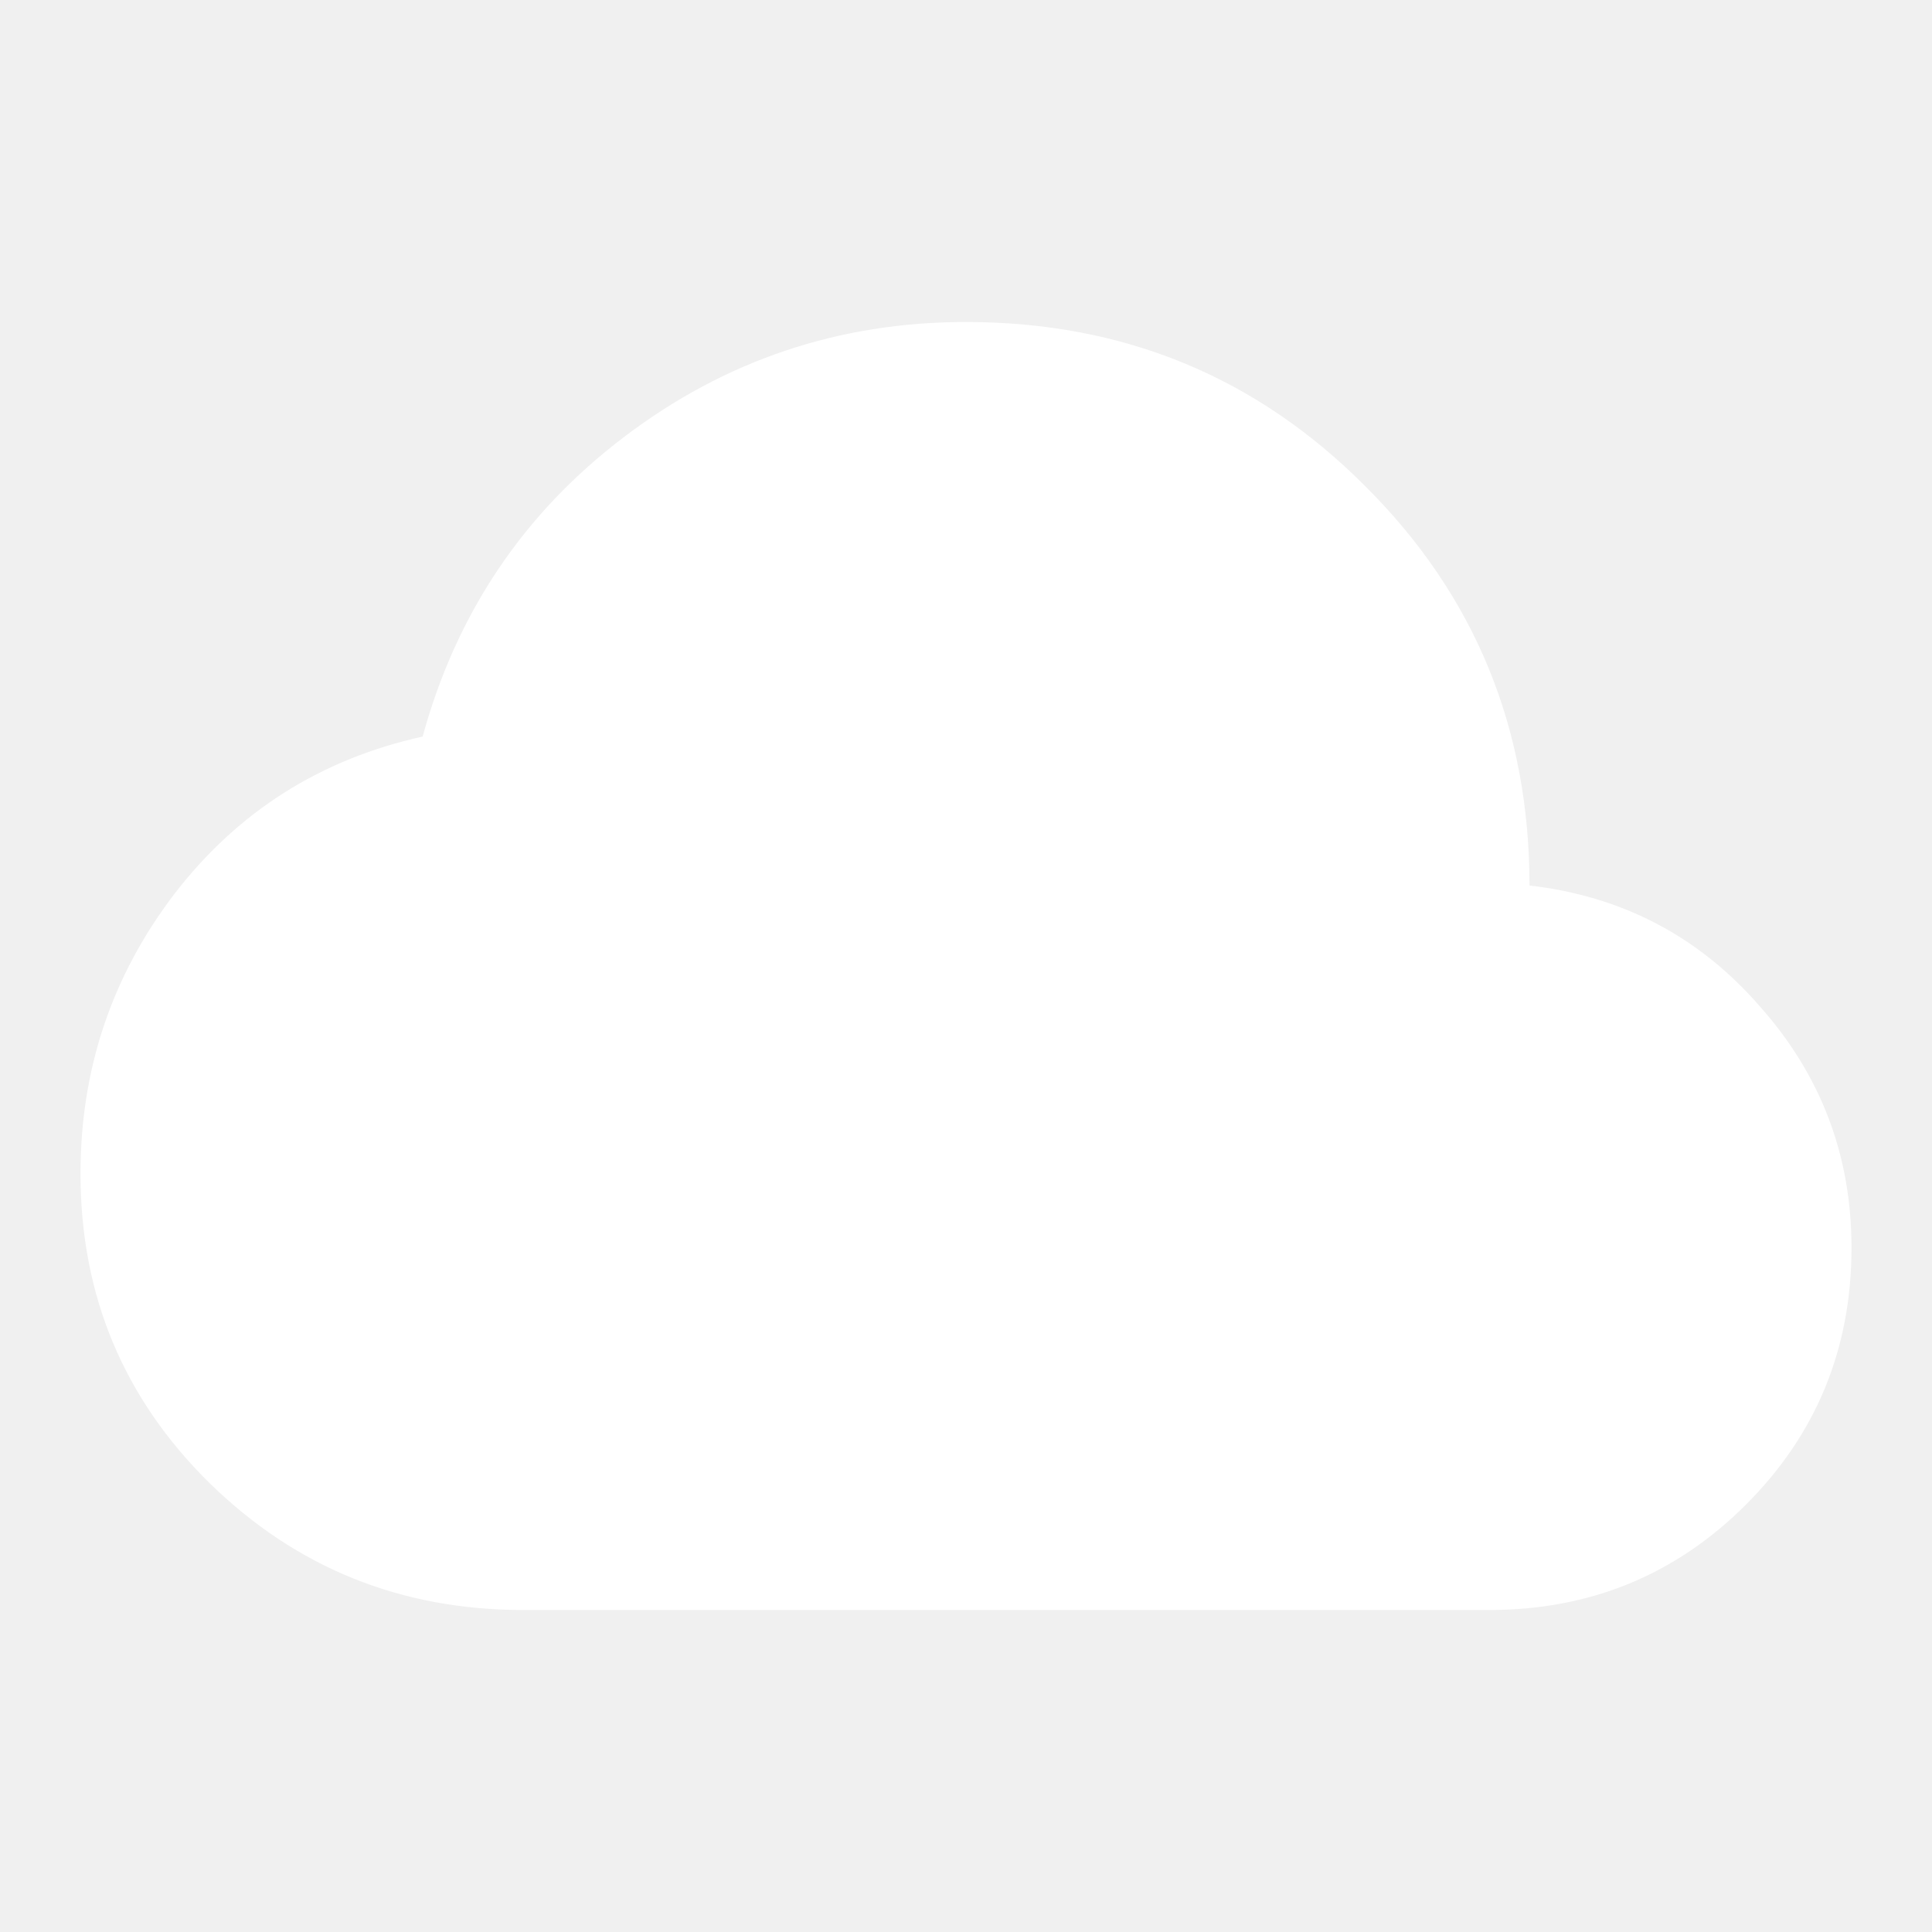
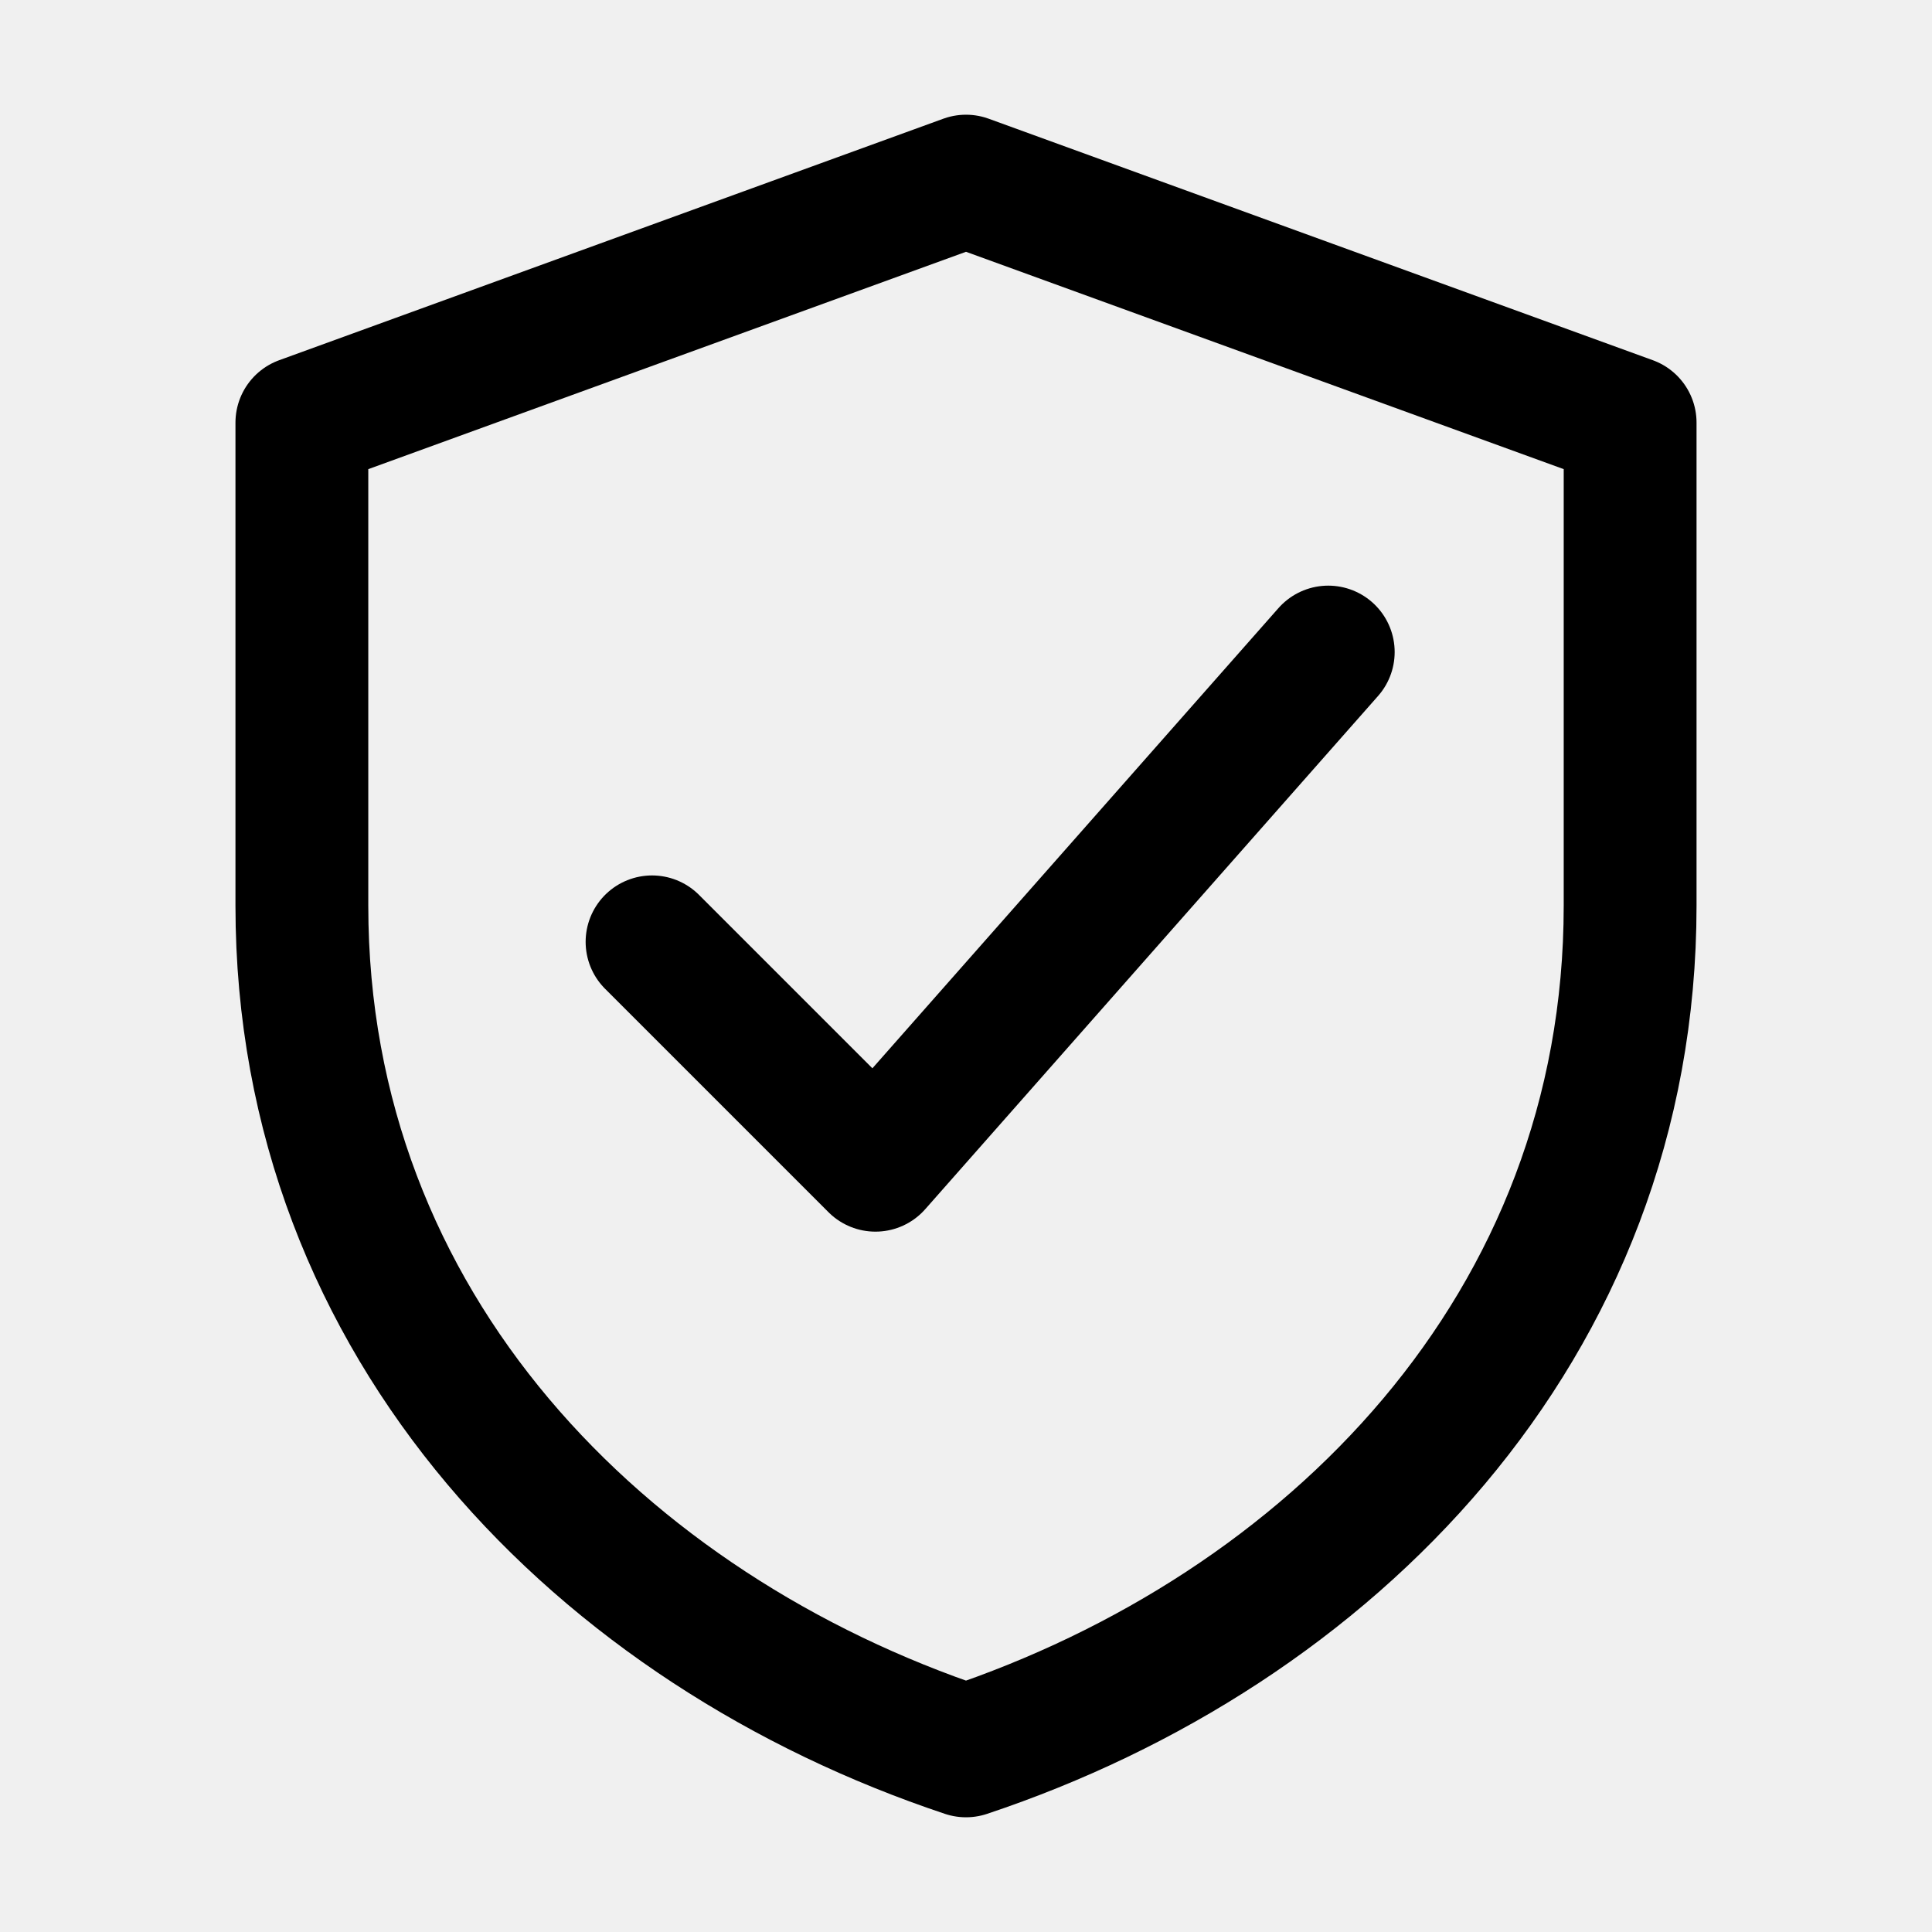
- <svg xmlns="http://www.w3.org/2000/svg" viewBox="0 0 24 24">
-   <path fill="white" d="M6.5 20Q4.22 20 2.61 18.43 1 16.85 1 14.58 1 12.63 2.17 11.1 3.35 9.57 5.25 9.15 5.88 6.85 7.75 5.43 9.63 4 12 4 14.93 4 16.96 6.04 19 8.07 19 11 20.73 11.2 21.86 12.5 23 13.78 23 15.5 23 17.38 21.69 18.69 20.38 20 18.5 20Z" />
+ <svg xmlns="http://www.w3.org/2000/svg" viewBox="0 0 32 32">
+   <g fill="none" stroke="#000000" stroke-width="2.2" stroke-linecap="round" stroke-linejoin="round">
+     <path d="M16 3 L27 7 V15 C27 22 22 27 16 29 C10 27 5 22 5 15 V7 Z" />
+     <path d="M10.8 15.6 l3.7 3.7 L22 10.8" />
+   </g>
</svg>
